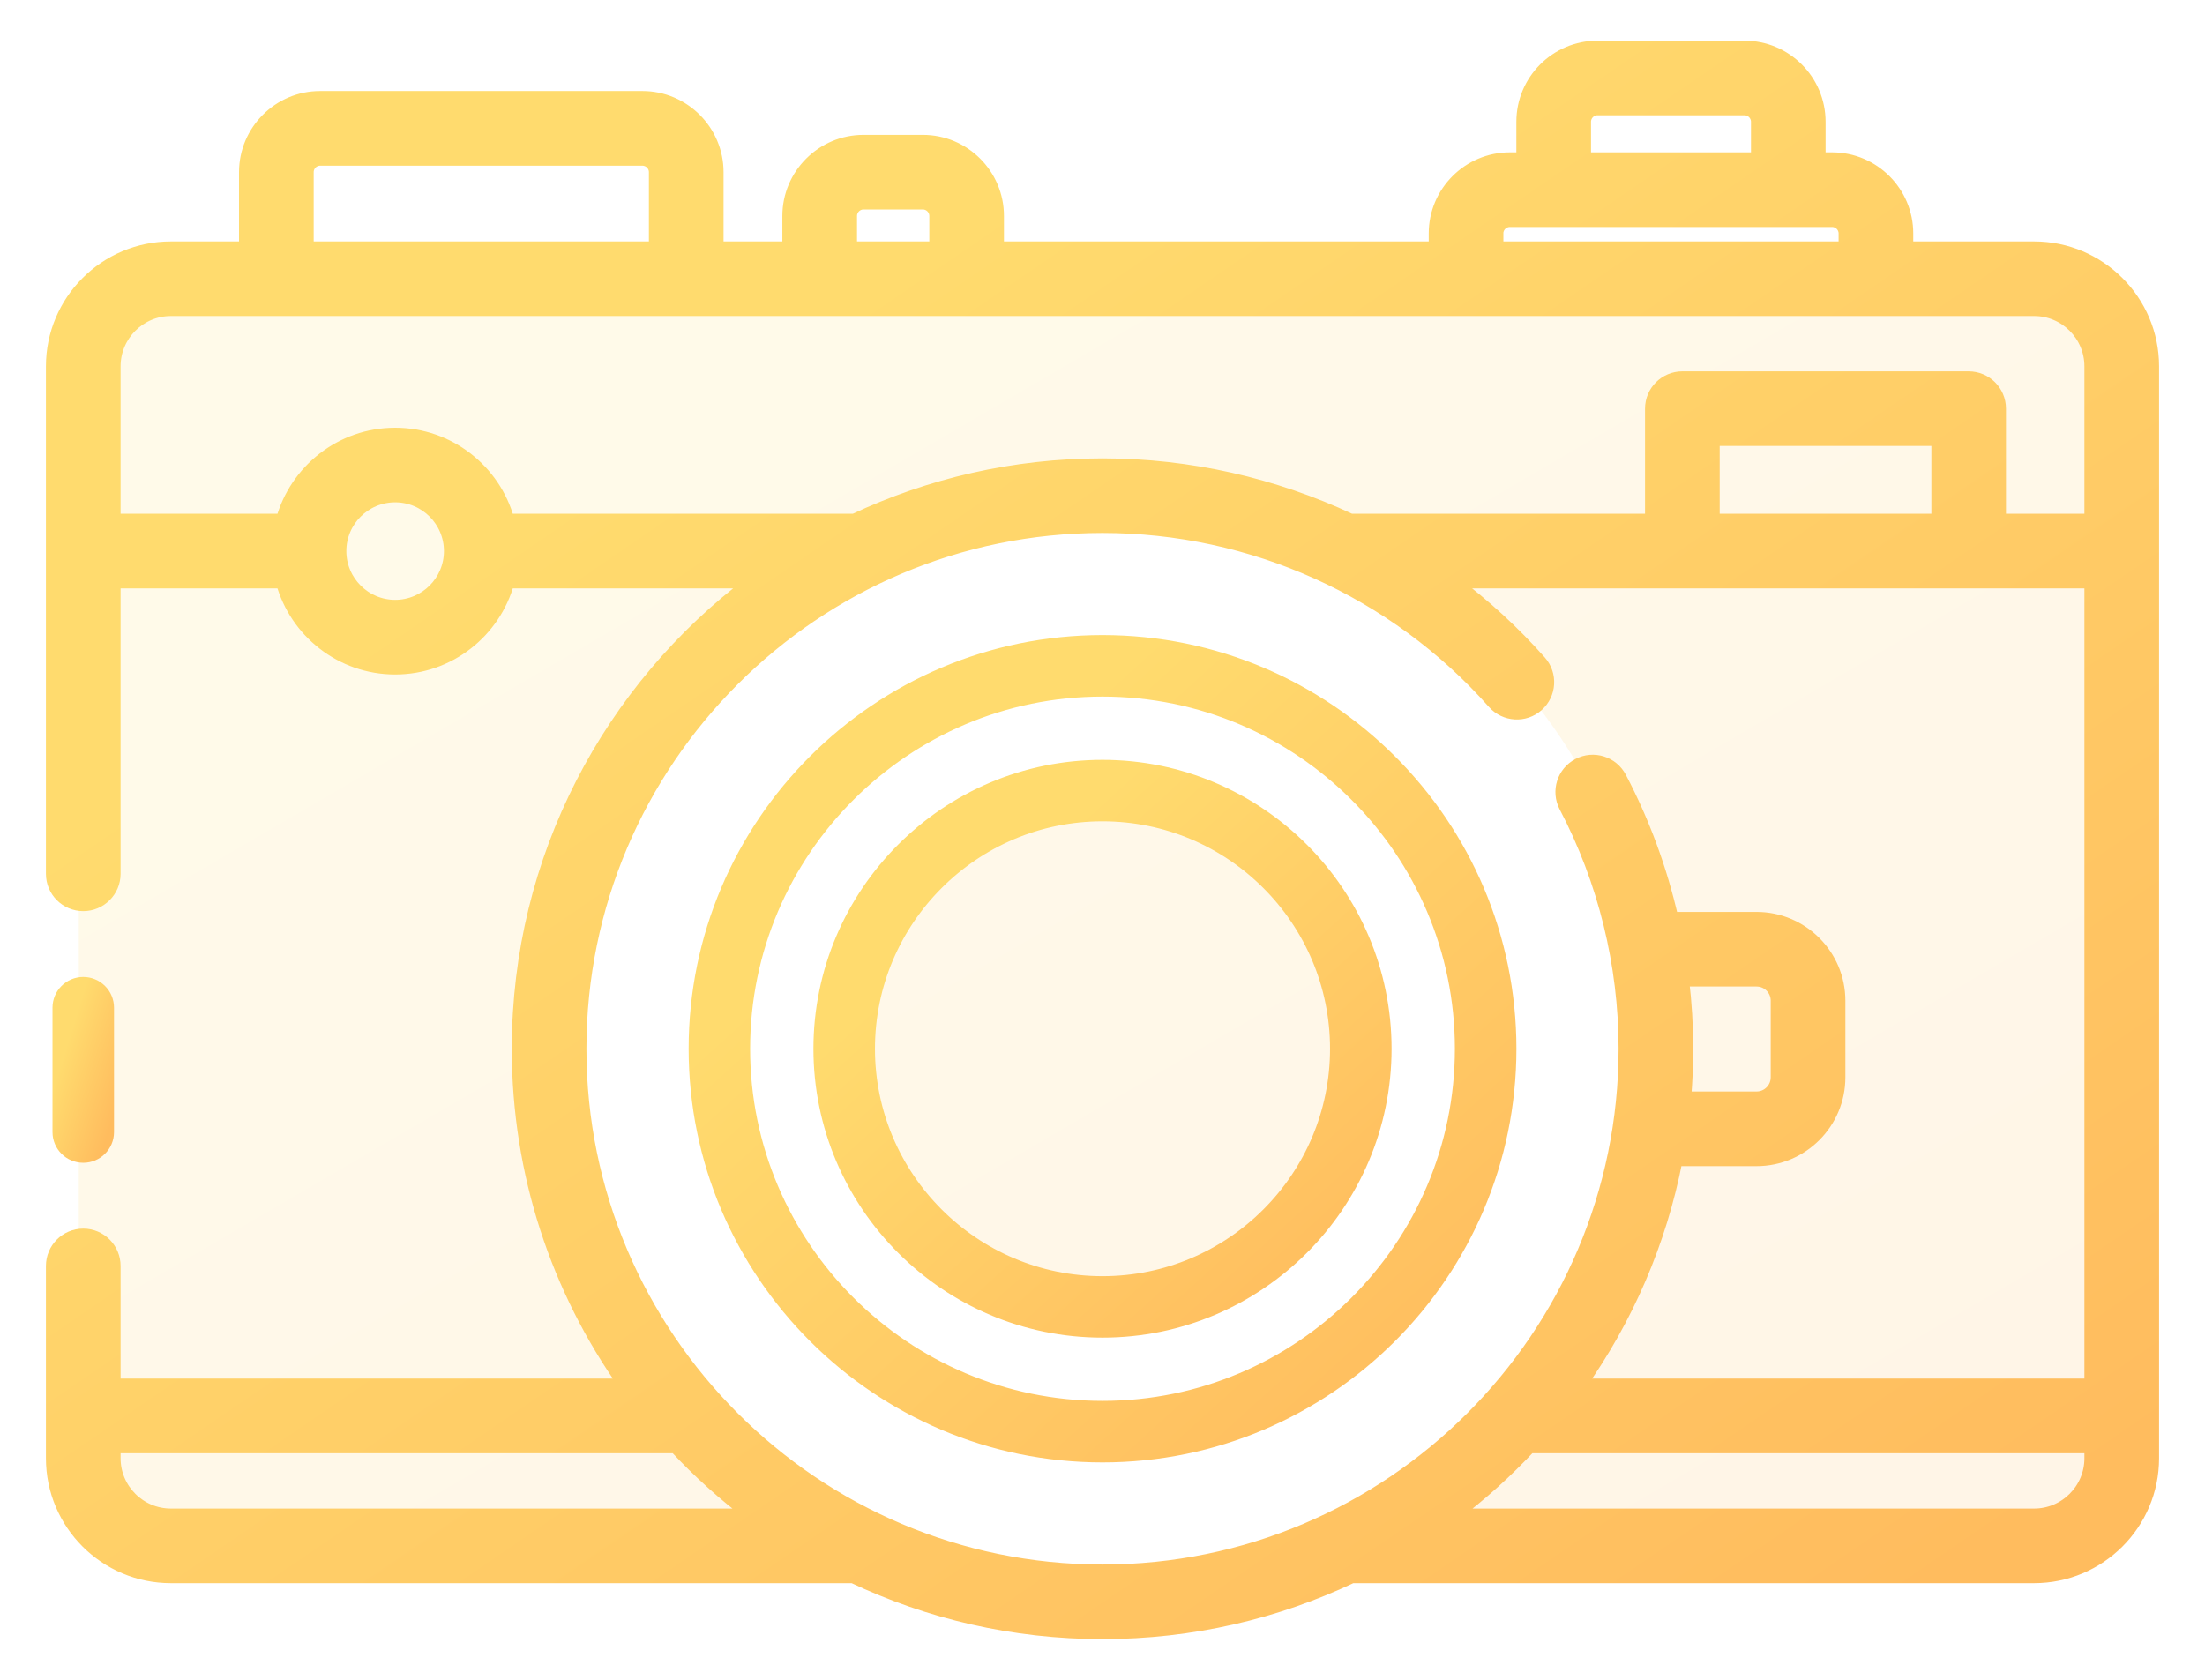
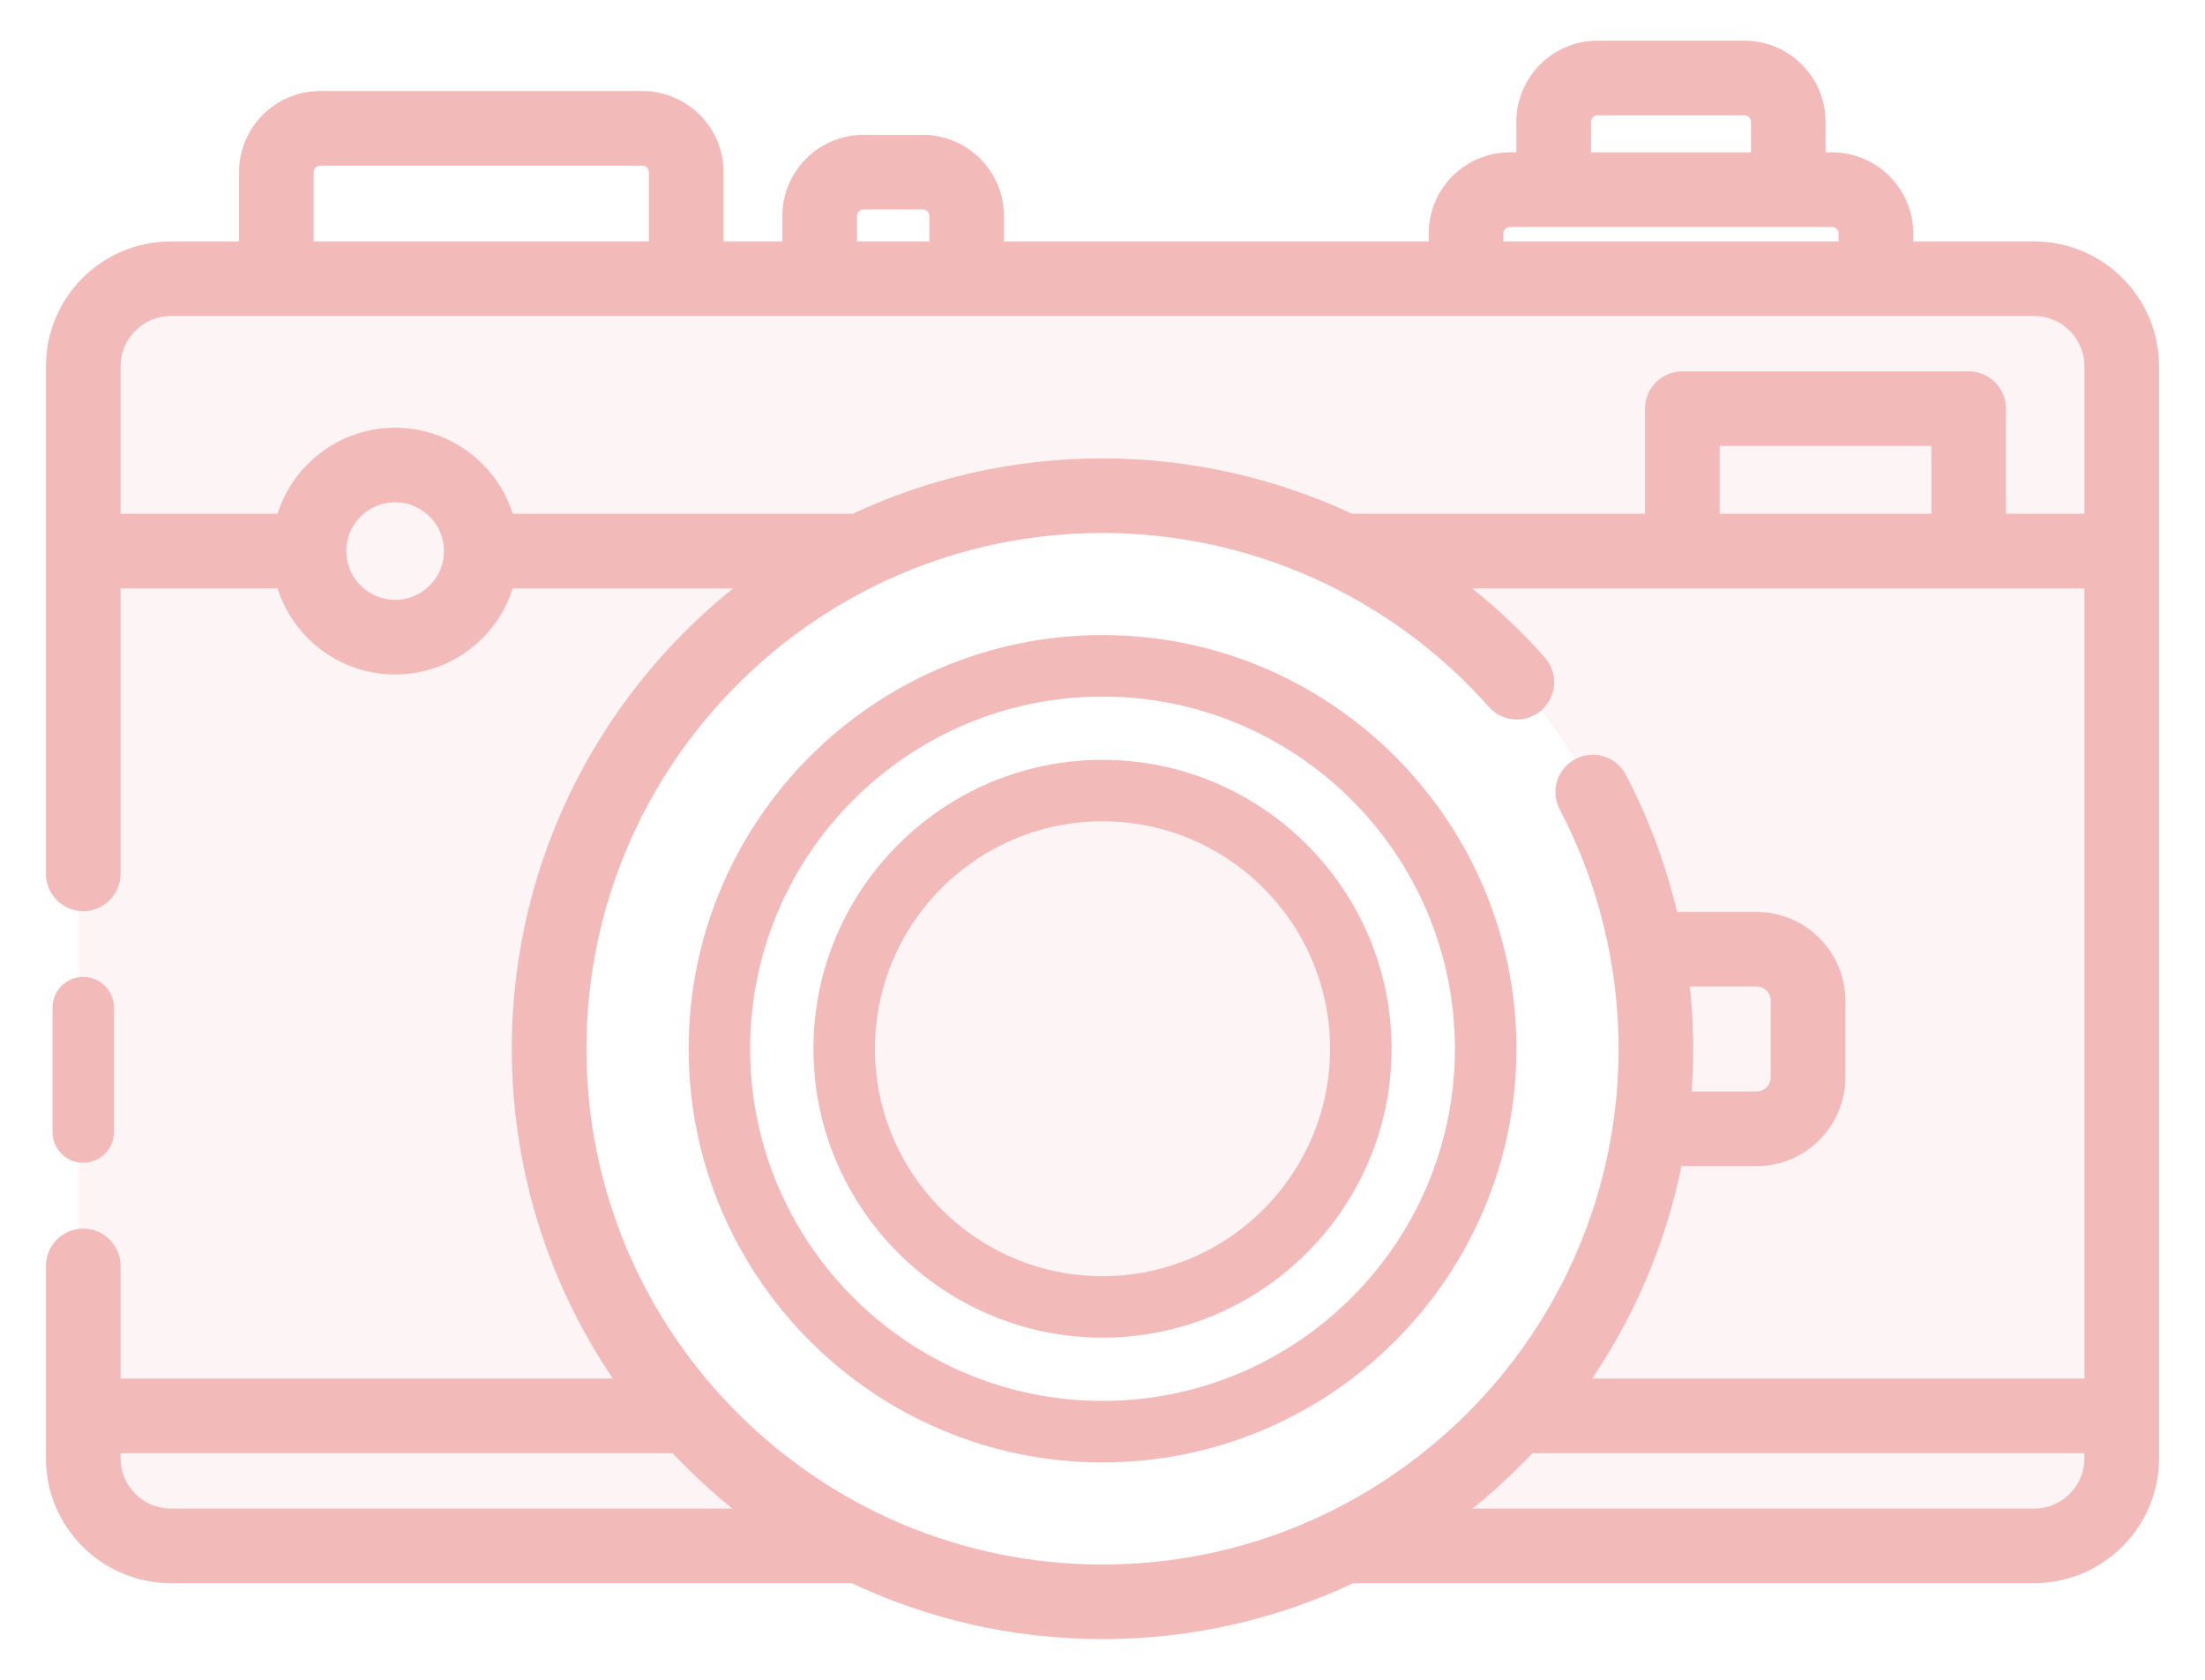
<svg xmlns="http://www.w3.org/2000/svg" width="42" height="32" viewBox="0 0 42 32" fill="none">
  <path opacity="0.15" fill-rule="evenodd" clip-rule="evenodd" d="M1.5 6.898C1.5 5.794 2.395 4.898 3.5 4.898H38.3C39.405 4.898 40.3 5.794 40.3 6.898V27.887C40.3 28.992 39.405 29.887 38.3 29.887H24.211C28.439 28.531 31.5 24.569 31.5 19.892C31.5 14.095 26.799 9.396 21 9.396C15.201 9.396 10.5 14.095 10.5 19.892C10.5 24.569 13.561 28.531 17.789 29.887H3.5C2.395 29.887 1.5 28.992 1.5 27.887V6.898ZM21 24.889C23.761 24.889 26 22.652 26 19.892C26 17.131 23.761 14.894 21 14.894C18.239 14.894 16 17.131 16 19.892C16 22.652 18.239 24.889 21 24.889Z" fill="url(#paint0_linear)" />
  <path d="M2.047 21.566C2.047 21.82 1.84 22.026 1.586 22.026C1.331 22.026 1.125 21.82 1.125 21.566V19.197C1.125 18.942 1.331 18.736 1.586 18.736C1.84 18.736 2.047 18.942 2.047 19.197V21.566Z" fill="url(#paint1_linear)" stroke="url(#paint2_linear)" stroke-width="0.25" />
  <path d="M38.745 4.724H36.318V4.447C36.318 3.665 35.681 3.027 34.897 3.027H34.648V2.32C34.648 1.537 34.011 0.9 33.228 0.9H30.428C29.645 0.9 29.008 1.537 29.008 2.32V3.027H28.759C27.976 3.027 27.339 3.664 27.339 4.447V4.724H18.998V4.114C18.998 3.331 18.361 2.694 17.578 2.694H16.448C15.665 2.694 15.027 3.331 15.027 4.114V4.724H13.657V3.279C13.657 2.497 13.019 1.859 12.236 1.859H6.098C5.315 1.859 4.678 2.497 4.678 3.279V4.724H3.255C2.012 4.724 1 5.735 1 6.978V16.646C1 16.97 1.262 17.232 1.586 17.232C1.909 17.232 2.172 16.97 2.172 16.646V11.084H5.379C5.637 12.028 6.502 12.724 7.527 12.724C8.552 12.724 9.416 12.028 9.674 11.084H14.328C11.625 13.115 9.873 16.346 9.873 19.978C9.873 22.363 10.628 24.575 11.912 26.387H2.172V24.116C2.172 23.793 1.909 23.53 1.586 23.53C1.262 23.53 1 23.793 1 24.116V27.78C1 29.023 2.012 30.034 3.255 30.034H16.249C17.691 30.717 19.301 31.1 21 31.1C22.699 31.1 24.31 30.717 25.752 30.033C25.757 30.033 25.761 30.034 25.766 30.034H38.745C39.988 30.034 41 29.023 41 27.78V6.978C41 5.735 39.988 4.724 38.745 4.724ZM30.18 2.32C30.18 2.183 30.291 2.071 30.429 2.071H33.228C33.365 2.071 33.477 2.183 33.477 2.32V3.027H30.18V2.32H30.18ZM28.51 4.447C28.51 4.31 28.622 4.199 28.759 4.199H34.897C35.034 4.199 35.146 4.31 35.146 4.447V4.724H28.511V4.447H28.51ZM16.199 4.114C16.199 3.977 16.311 3.865 16.448 3.865H17.578C17.715 3.865 17.826 3.977 17.826 4.114V4.724H16.199V4.114ZM5.85 3.279C5.85 3.142 5.961 3.031 6.098 3.031H12.236C12.373 3.031 12.485 3.142 12.485 3.279V4.724H5.85V3.279ZM7.527 11.552C6.945 11.552 6.472 11.079 6.472 10.498C6.472 9.917 6.945 9.444 7.527 9.444C8.108 9.444 8.581 9.917 8.581 10.498C8.581 11.079 8.108 11.552 7.527 11.552ZM9.674 9.912C9.416 8.969 8.552 8.273 7.527 8.273C6.501 8.273 5.637 8.969 5.379 9.912H2.172V6.978C2.172 6.381 2.658 5.895 3.255 5.895H38.745C39.342 5.895 39.828 6.381 39.828 6.978V9.912H38.084V7.784C38.084 7.461 37.822 7.199 37.498 7.199H32.045C31.722 7.199 31.459 7.461 31.459 7.784V9.912H25.727C24.263 9.226 22.651 8.857 21 8.857C19.31 8.857 17.707 9.236 16.271 9.912H9.674ZM32.631 9.912V8.37H36.913V9.912H32.631ZM3.255 28.863C2.658 28.863 2.172 28.377 2.172 27.78V27.559H12.867C13.31 28.034 13.794 28.471 14.314 28.863H3.255ZM11.045 19.979C11.045 14.492 15.511 10.028 21 10.028C23.847 10.028 26.564 11.251 28.454 13.384C28.669 13.626 29.039 13.649 29.281 13.434C29.523 13.219 29.546 12.849 29.331 12.607C28.828 12.04 28.273 11.531 27.676 11.084H39.828V26.387H30.088C30.983 25.123 31.62 23.665 31.925 22.09H33.458C34.322 22.09 35.025 21.387 35.025 20.523V19.064C35.025 18.2 34.322 17.497 33.458 17.497H31.845C31.632 16.565 31.301 15.661 30.857 14.816C30.706 14.53 30.352 14.419 30.066 14.57C29.779 14.72 29.669 15.074 29.819 15.361C30.562 16.775 30.955 18.372 30.955 19.979C30.955 25.465 26.489 29.929 21 29.929C15.511 29.929 11.045 25.465 11.045 19.979ZM32.048 18.668H33.458C33.676 18.668 33.853 18.845 33.853 19.063V20.523C33.853 20.741 33.676 20.918 33.458 20.918H32.087C32.113 20.608 32.127 20.295 32.127 19.978C32.127 19.54 32.1 19.102 32.048 18.668ZM38.745 28.863H27.686C28.206 28.471 28.69 28.034 29.134 27.559H39.828V27.78C39.828 28.377 39.342 28.863 38.745 28.863Z" fill="url(#paint3_linear)" stroke="url(#paint4_linear)" stroke-width="0.25" />
  <path d="M13.242 19.979C13.242 15.702 16.722 12.223 21 12.223C25.278 12.223 28.759 15.702 28.759 19.979C28.759 24.255 25.278 27.734 21 27.734C16.722 27.734 13.242 24.255 13.242 19.979ZM14.163 19.979C14.163 23.747 17.23 26.812 21 26.812C24.77 26.812 27.837 23.747 27.837 19.979C27.837 16.21 24.77 13.145 21 13.145C17.23 13.145 14.163 16.21 14.163 19.979Z" fill="url(#paint5_linear)" stroke="url(#paint6_linear)" stroke-width="0.25" />
  <path d="M15.619 19.979C15.619 17.013 18.033 14.6 21 14.6C23.967 14.6 26.381 17.013 26.381 19.979C26.381 22.944 23.967 25.357 21 25.357C18.033 25.357 15.619 22.944 15.619 19.979ZM16.541 19.979C16.541 22.436 18.541 24.436 21 24.436C23.459 24.436 25.459 22.436 25.459 19.979C25.459 17.52 23.459 15.521 21 15.521C18.541 15.521 16.541 17.52 16.541 19.979Z" fill="url(#paint7_linear)" stroke="url(#paint8_linear)" stroke-width="0.25" />
  <defs>
    <linearGradient id="paint0_linear" x1="3.699" y1="4.898" x2="22.569" y2="37.252" gradientUnits="userSpaceOnUse">
-       <stop offset="0.259" stop-color="#FFDB6E" />
-       <stop offset="1" stop-color="#FFBC5E" />
+       <stop offset="0.259" stop-color="#F3BABA" />
+       <stop offset="1" stop-color="#F3BABA" />
    </linearGradient>
    <linearGradient id="paint1_linear" x1="1.177" y1="18.736" x2="2.789" y2="19.235" gradientUnits="userSpaceOnUse">
-       <stop offset="0.259" stop-color="#FFDB6E" />
-       <stop offset="1" stop-color="#FFBC5E" />
+       <stop offset="0.259" stop-color="#F3BABA" />
+       <stop offset="1" stop-color="#F3BABA" />
    </linearGradient>
    <linearGradient id="paint2_linear" x1="1.177" y1="18.736" x2="2.789" y2="19.235" gradientUnits="userSpaceOnUse">
-       <stop offset="0.259" stop-color="#FFDB6E" />
-       <stop offset="1" stop-color="#FFBC5E" />
+       <stop offset="0.259" stop-color="#F3BABA" />
+       <stop offset="1" stop-color="#F3BABA" />
    </linearGradient>
    <linearGradient id="paint3_linear" x1="3.267" y1="0.9" x2="27.682" y2="36.609" gradientUnits="userSpaceOnUse">
-       <stop offset="0.259" stop-color="#FFDB6E" />
-       <stop offset="1" stop-color="#FFBC5E" />
+       <stop offset="0.259" stop-color="#F3BABA" />
+       <stop offset="1" stop-color="#F3BABA" />
    </linearGradient>
    <linearGradient id="paint4_linear" x1="3.267" y1="0.9" x2="27.682" y2="36.609" gradientUnits="userSpaceOnUse">
-       <stop offset="0.259" stop-color="#FFDB6E" />
-       <stop offset="1" stop-color="#FFBC5E" />
+       <stop offset="0.259" stop-color="#F3BABA" />
+       <stop offset="1" stop-color="#F3BABA" />
    </linearGradient>
    <linearGradient id="paint5_linear" x1="14.121" y1="12.223" x2="27.511" y2="27.015" gradientUnits="userSpaceOnUse">
-       <stop offset="0.259" stop-color="#FFDB6E" />
-       <stop offset="1" stop-color="#FFBC5E" />
+       <stop offset="0.259" stop-color="#F3BABA" />
+       <stop offset="1" stop-color="#F3BABA" />
    </linearGradient>
    <linearGradient id="paint6_linear" x1="14.121" y1="12.223" x2="27.511" y2="27.015" gradientUnits="userSpaceOnUse">
-       <stop offset="0.259" stop-color="#FFDB6E" />
-       <stop offset="1" stop-color="#FFBC5E" />
+       <stop offset="0.259" stop-color="#F3BABA" />
+       <stop offset="1" stop-color="#F3BABA" />
    </linearGradient>
    <linearGradient id="paint7_linear" x1="16.229" y1="14.6" x2="25.516" y2="24.859" gradientUnits="userSpaceOnUse">
-       <stop offset="0.259" stop-color="#FFDB6E" />
-       <stop offset="1" stop-color="#FFBC5E" />
+       <stop offset="0.259" stop-color="#F3BABA" />
+       <stop offset="1" stop-color="#F3BABA" />
    </linearGradient>
    <linearGradient id="paint8_linear" x1="16.229" y1="14.6" x2="25.516" y2="24.859" gradientUnits="userSpaceOnUse">
-       <stop offset="0.259" stop-color="#FFDB6E" />
-       <stop offset="1" stop-color="#FFBC5E" />
+       <stop offset="0.259" stop-color="#F3BABA" />
+       <stop offset="1" stop-color="#F3BABA" />
    </linearGradient>
  </defs>
</svg>
